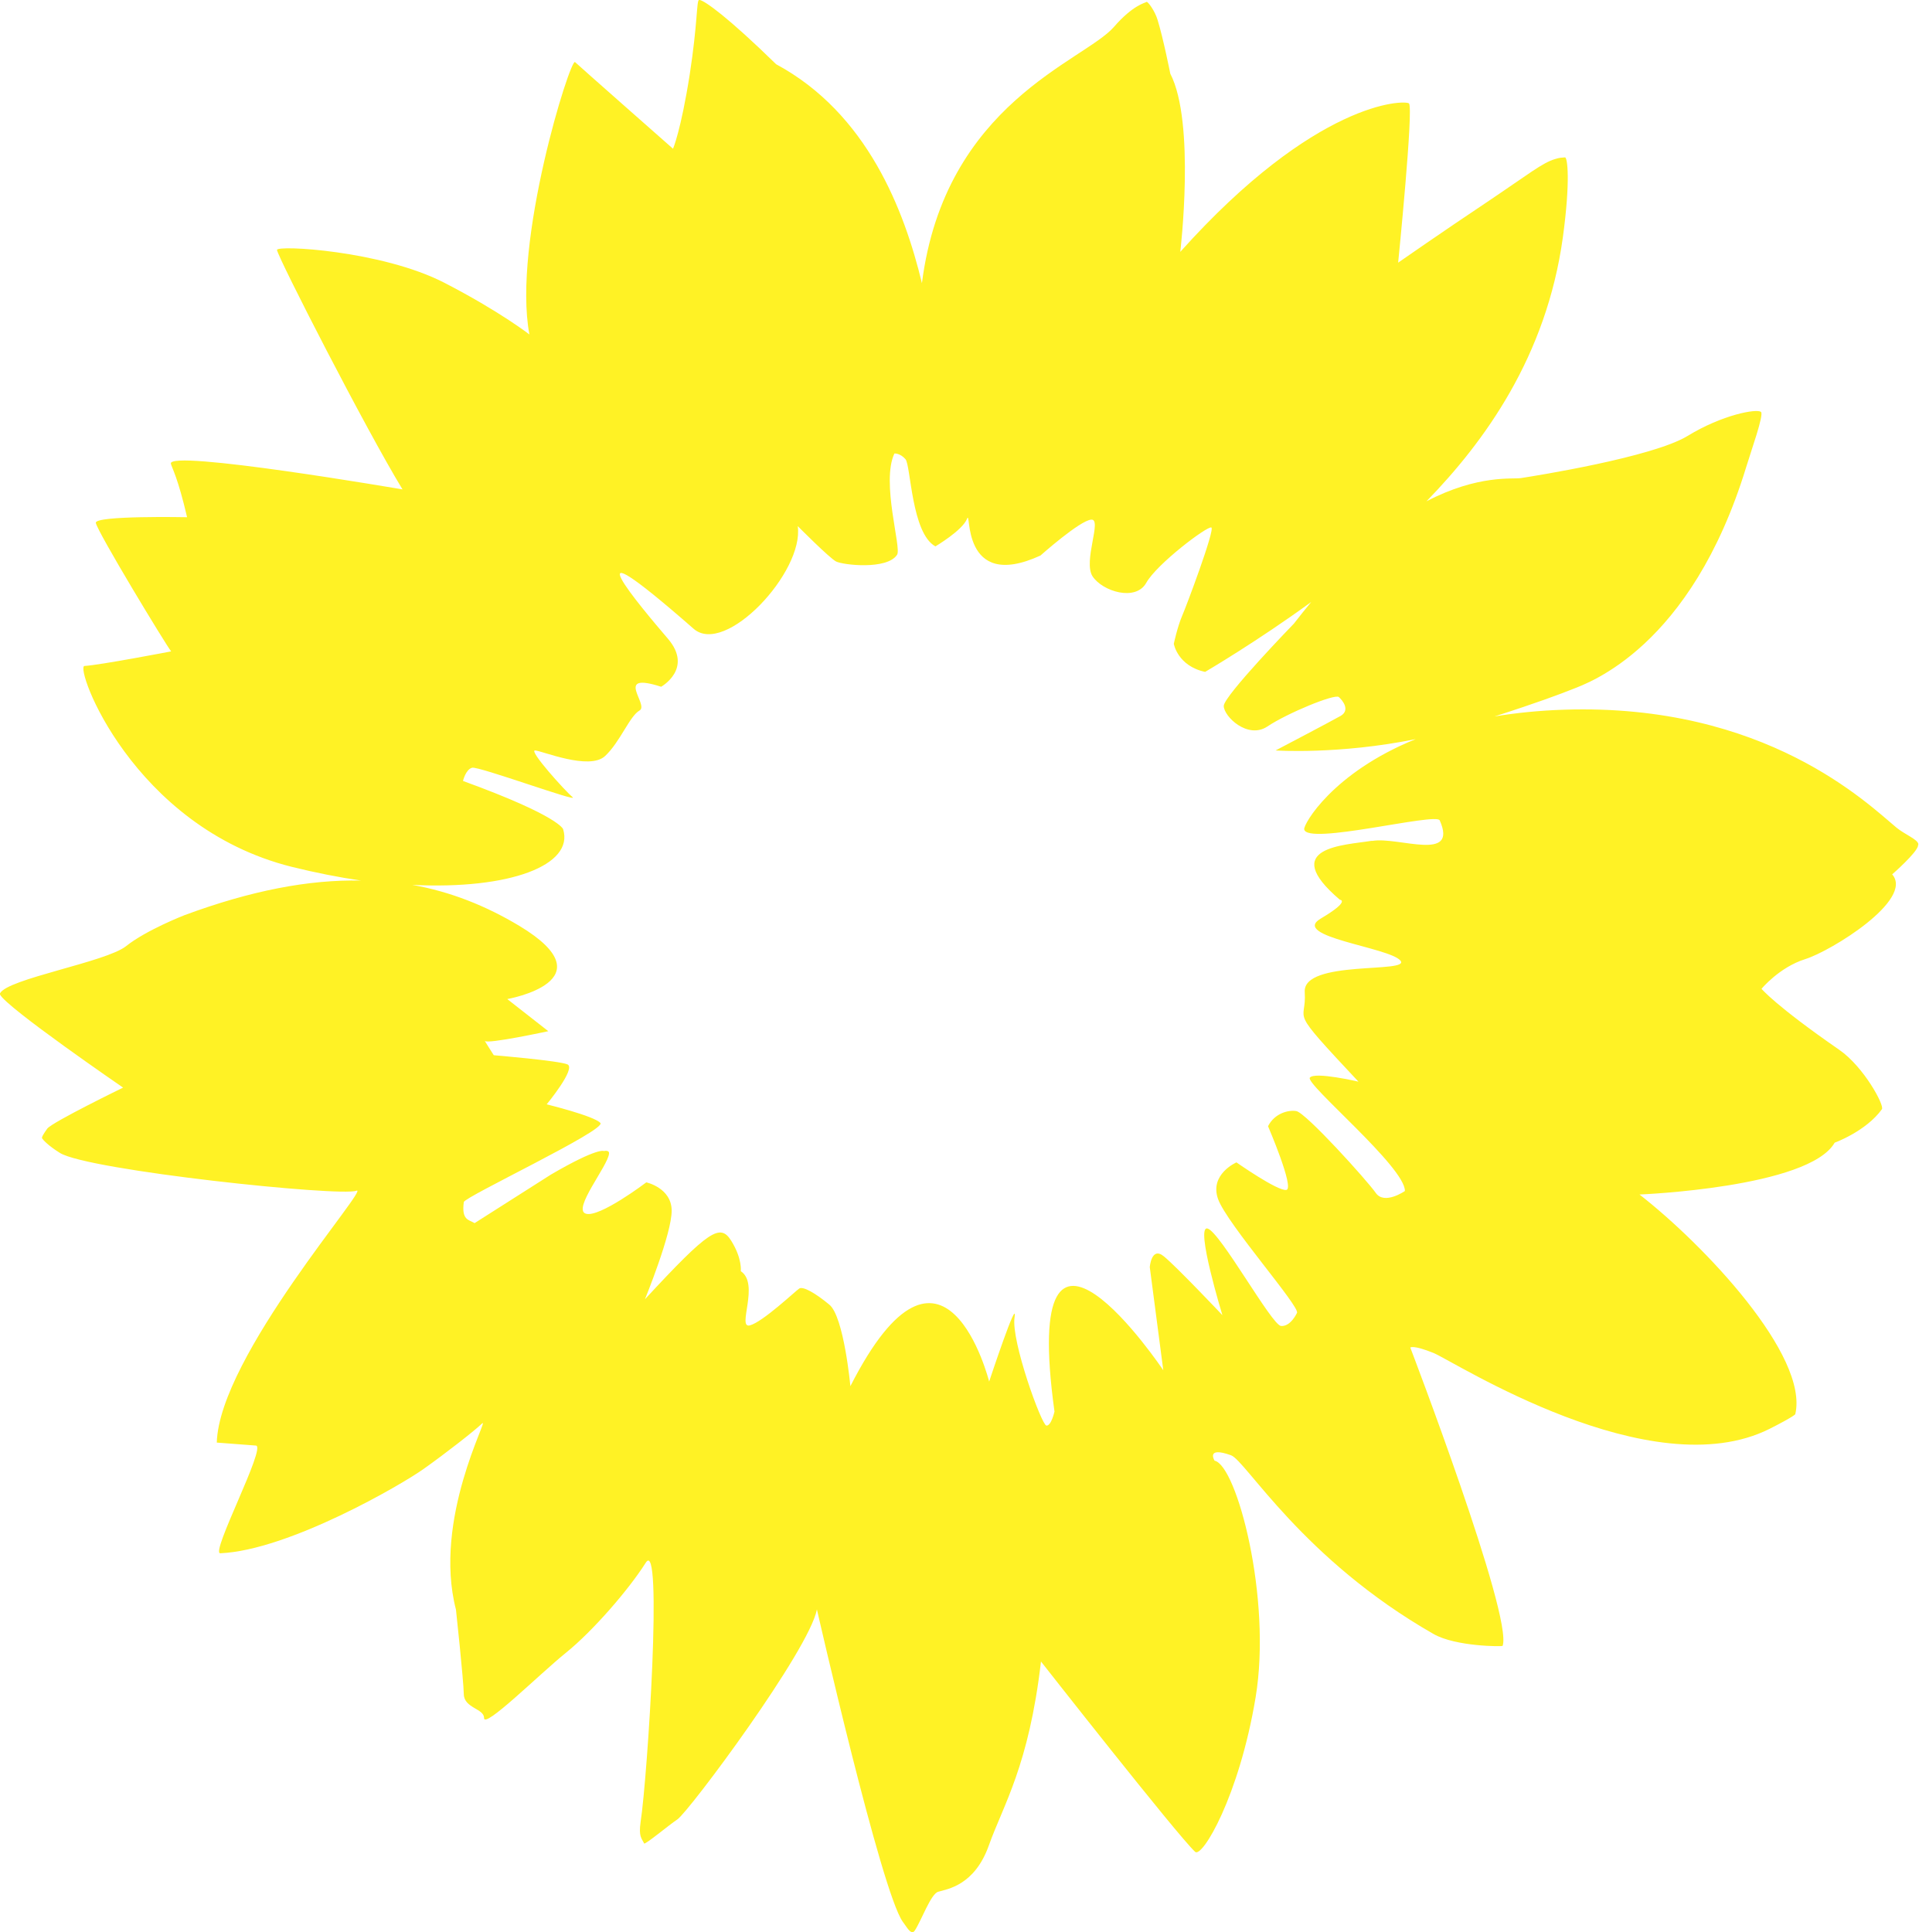
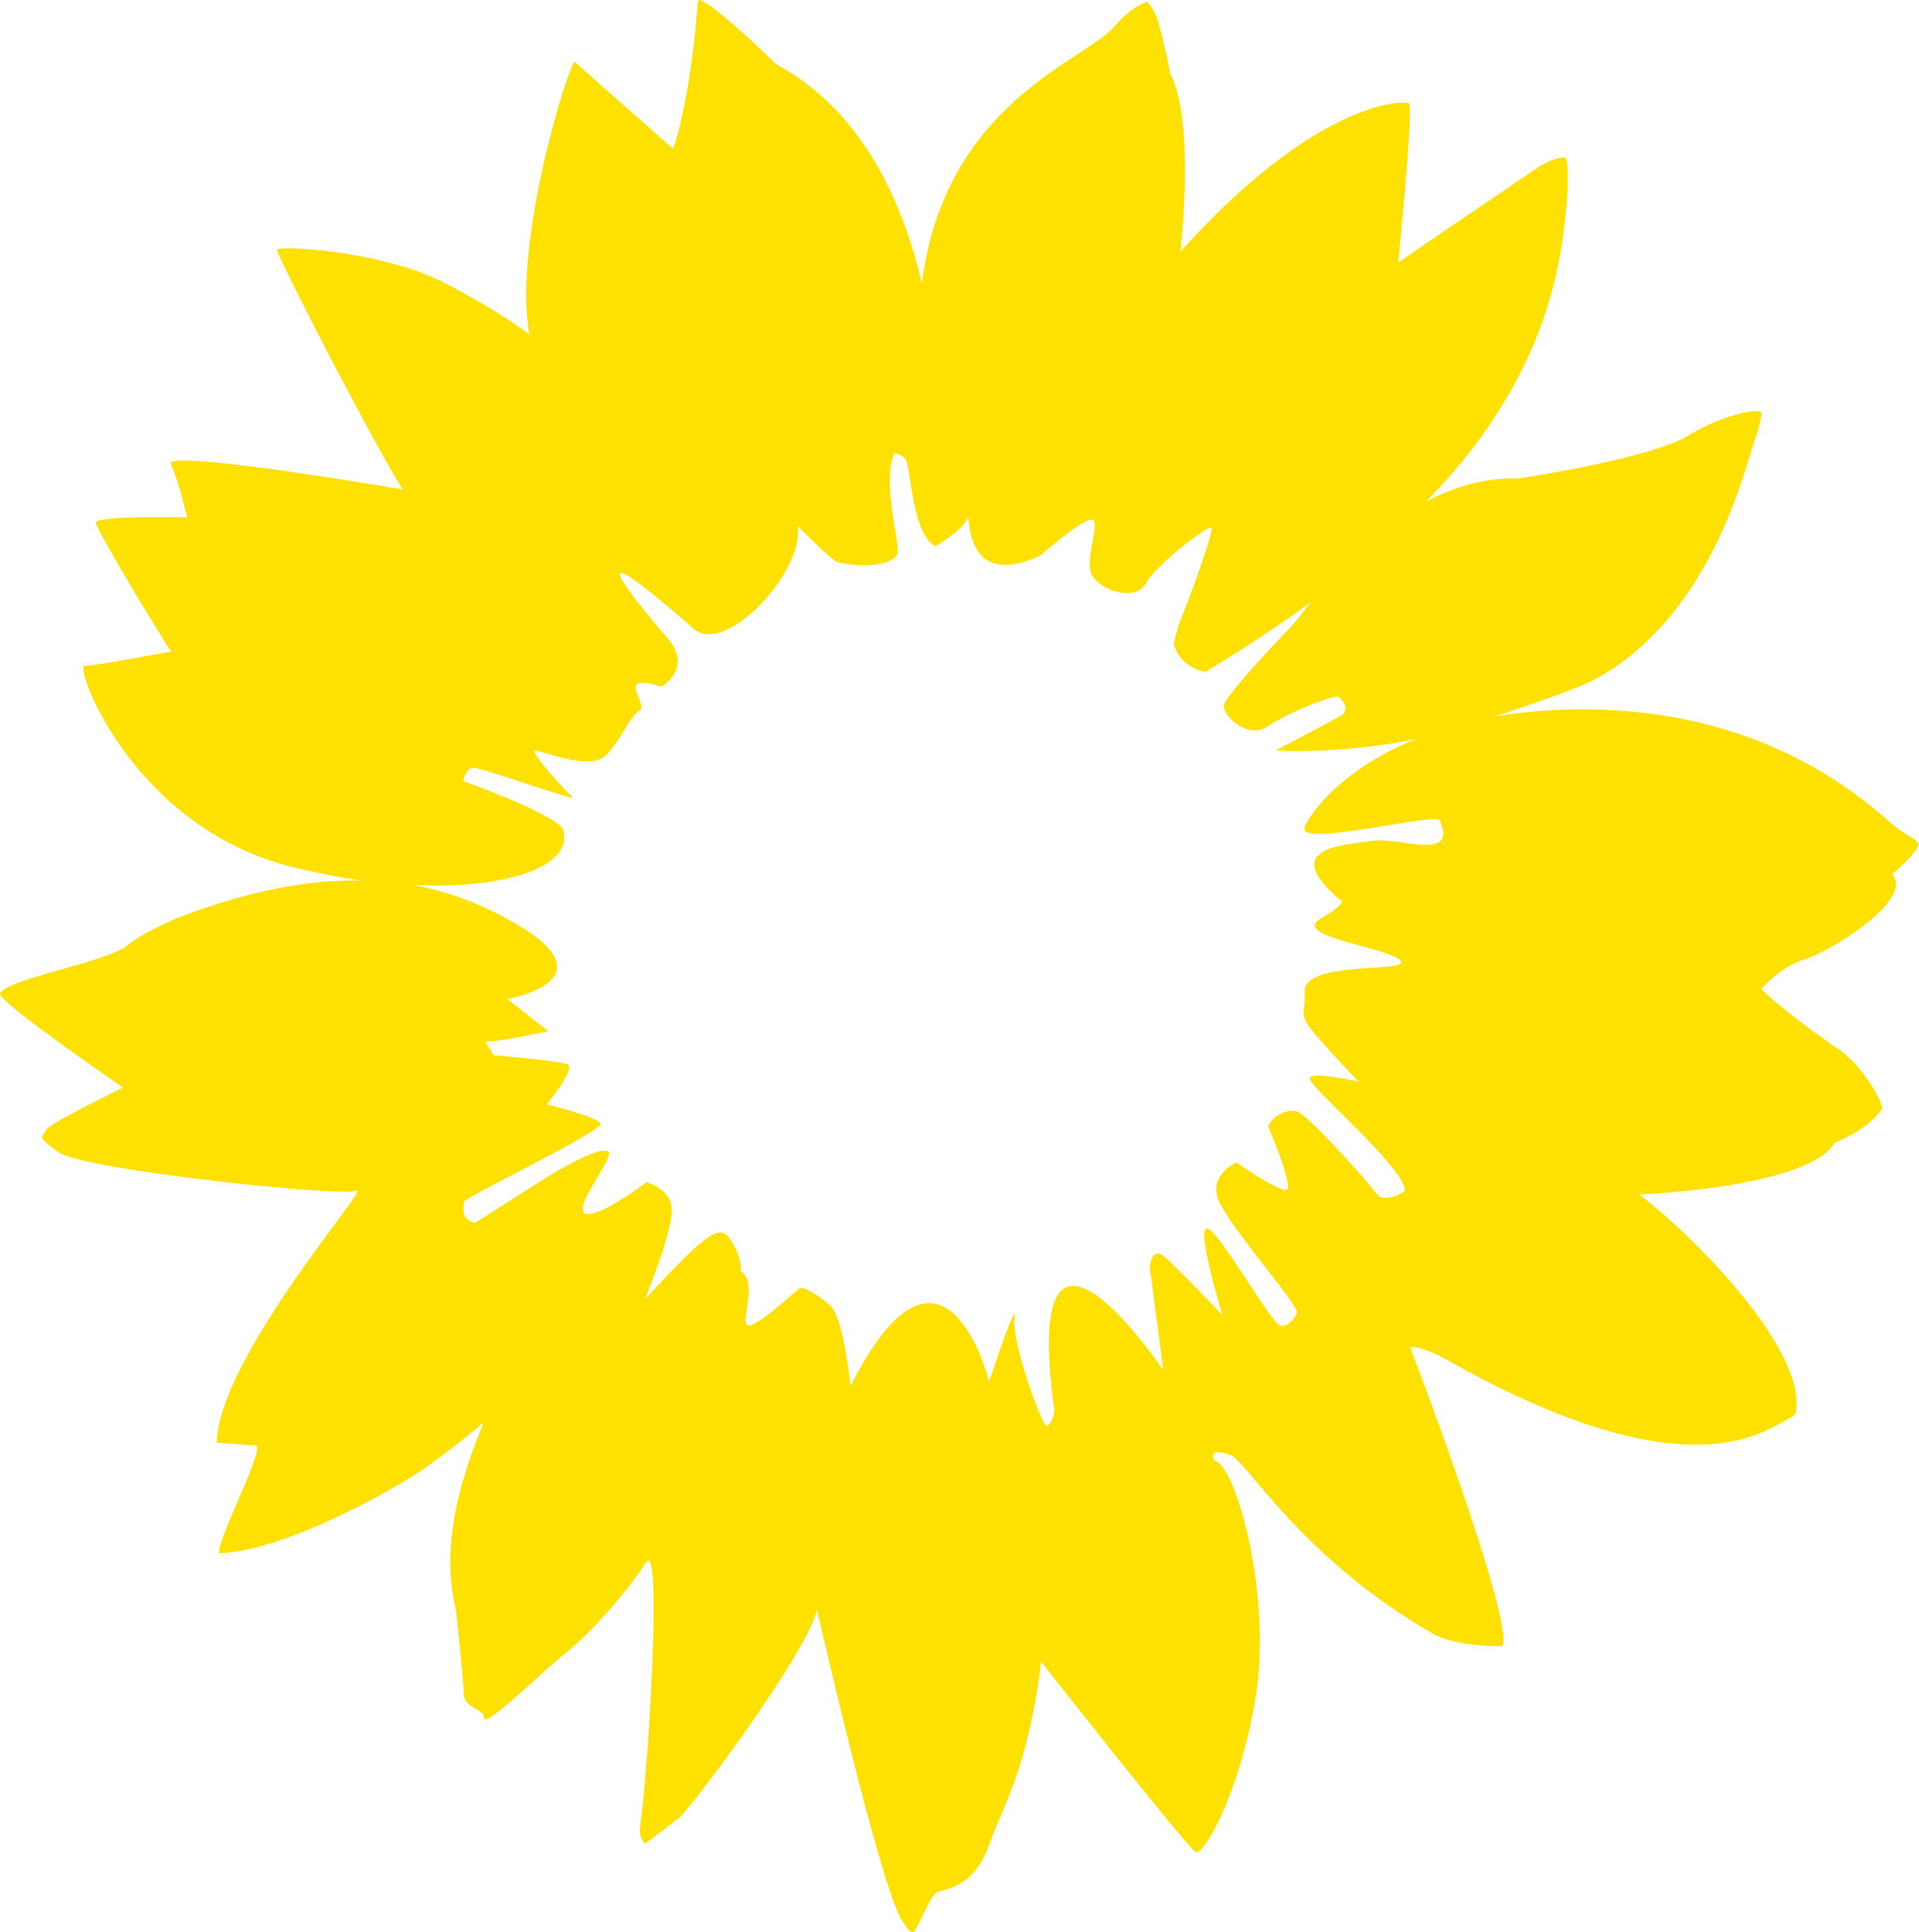
<svg xmlns="http://www.w3.org/2000/svg" version="1.1" id="svg2" viewBox="0 0 3000 3021.53" height="3021.53" width="3000">
  <defs id="defs4">
    <style type="text/css" id="style4140">
    .fil0 {fill:#47B5E7;fill-rule:nonzero}
    .fil2 {fill:#FEFEFE;fill-rule:nonzero}
    .fil1 {fill:#FFF225;fill-rule:nonzero}
   </style>
    <style type="text/css" id="style4229">
    .fil0 {fill:#FFF225;fill-rule:nonzero}
   </style>
  </defs>
  <g transform="matrix(10,0,0,10,0,-7502.093)" id="layer1">
    <g transform="matrix(0.04221784,0,0,0.04221785,0.04221784,750.2513)" id="g4240" style="clip-rule:evenodd;fill-rule:evenodd;image-rendering:optimizeQuality;shape-rendering:geometricPrecision;text-rendering:geometricPrecision">
      <g id="Layer_x0020_1-4">
-         <path style="fill:#fff225;fill-rule:nonzero" class="fil0" d="m 7105,3126 c -3,-18 -49,-35 -81,-61 -106,-88 -485,-461 -1230,-437 -94,3 -180,12 -259,25 159,-51 241,-82 289,-101 58,-23 438,-153 643,-822 17,-57 67,-195 55,-205 -15,-13 -143,10 -272,89 -130,79 -565,148 -617,156 -30,5 -158,-14 -350,86 215,-221 444,-536 505,-977 29,-212 17,-298 8,-297 -13,1 -20,1 -36,6 -48,14 -97,55 -255,161 -159,106 -327,223 -327,223 0,0 58,-576 40,-590 -18,-13 -345,-10 -847,550 0,0 57,-479 -37,-660 0,0 -26,-131 -47,-199 -10,-34 -37,-70 -41,-67 -5,4 -50,11 -121,93 -111,127 -626,282 -711,949 C 3349,779 3212,419 2874,237 2696,63 2610,2 2591,-1 h -3 c 0,0 0,0 0,0 -9,4 -5,87 -34,275 -33,210 -62,276 -62,276 0,0 -354,-312 -363,-321 -17,-16 -233,668 -169,1009 0,0 -112,-87 -316,-192 -232,-119 -621,-140 -619,-121 5,31 329,664 465,887 0,0 -873,-150 -858,-95 5,18 26,52 60,198 0,0 -343,-7 -338,21 5,32 260,453 279,476 0,0 -265,51 -321,54 -38,2 177,596 767,744 89,22 175,39 257,51 -193,-4 -407,37 -653,128 0,0 -142,55 -217,115 -74,59 -441,121 -467,175 v 4 c 23,48 456,345 456,345 0,0 -263,128 -281,152 -12,17 -22,32 -19,36 3,5 21,26 66,54 105,65 1040,163 1098,140 57,-23 -508,613 -517,933 0,0 93,7 145,11 40,3 -170,401 -132,399 254,-11 675,-256 754,-313 79,-56 187,-140 216,-168 29,-27 -184,354 -97,690 0,0 28,260 29,313 1,52 75,53 75,88 -1,43 206,-163 304,-242 98,-79 231,-232 295,-333 64,-101 7,789 -19,960 -8,55 4,61 13,80 3,6 94,-70 123,-89 43,-29 489,-628 517,-778 0,0 238,1045 318,1157 12,16 22,34 32,38 h 7 c 2,-1 4,-3 6,-6 24,-37 59,-135 86,-143 34,-10 135,-23 188,-172 53,-149 148,-294 193,-681 0,0 506,645 571,705 26,24 163,-205 224,-572 61,-367 -70,-860 -152,-877 0,0 -34,-54 61,-20 55,20 265,385 750,662 82,47 255,47 256,44 39,-109 -342,-1105 -342,-1105 0,0 9,-11 86,20 76,31 804,502 1245,281 89,-45 95,-54 95,-54 51,-217 -338,-628 -577,-814 0,0 627,-25 723,-192 0,0 116,-42 175,-124 10,-14 -67,-157 -158,-220 -237,-164 -288,-226 -288,-226 0,0 66,-80 162,-110 96,-30 404,-220 322,-314 0,0 93,-81 96,-107 v -2 0 z m -2027,-12 c -97,16 -346,22 -116,218 0,0 42,3 -71,70 -113,67 252,106 295,155 43,49 -362,-4 -354,117 8,122 -70,45 199,332 0,0 -162,-38 -180,-15 -19,23 354,332 352,420 0,0 -76,53 -108,7 -32,-46 -258,-296 -294,-303 -28,-5 -80,7 -105,56 0,0 99,230 68,236 -31,6 -185,-102 -185,-102 0,0 -101,44 -68,136 33,92 308,403 292,422 0,0 -23,51 -59,48 -35,-4 -225,-348 -272,-361 -47,-13 55,321 55,321 0,0 -171,-181 -217,-218 -46,-38 -52,40 -52,40 l 50,382 c 0,0 -534,-796 -403,153 0,0 -12,54 -30,52 -18,-2 -131,-314 -118,-400 13,-86 -94,237 -94,237 0,0 -167,-665 -514,17 0,0 -24,-258 -78,-302 -53,-44 -97,-68 -111,-60 -13,8 -136,125 -184,137 -48,11 38,-154 -33,-201 0,0 6,-46 -35,-112 -41,-66 -81,-42 -320,216 0,0 100,-244 99,-329 -1,-84 -94,-104 -94,-104 0,0 -174,132 -224,116 -51,-16 83,-178 86,-223 1,-14 -19,-9 -19,-9 0,0 -21,-15 -196,87 l -283,180 c -21,-13 -49,-10 -40,-78 2,-19 529,-267 506,-293 -23,-26 -199,-69 -199,-69 0,0 110,-133 77,-148 -33,-14 -273,-34 -273,-34 0,0 -42,-66 -33,-53 8,13 235,-36 235,-36 l -152,-119 c 0,0 383,-67 45,-271 -125,-75 -256,-127 -397,-152 361,18 600,-73 559,-206 0,0 -11,-48 -371,-179 0,0 10,-43 34,-49 24,-6 398,131 372,109 -27,-22 -164,-174 -139,-173 25,1 200,75 259,21 56,-52 91,-148 128,-169 37,-21 -98,-145 80,-88 0,0 120,-67 25,-178 -95,-111 -395,-466 95,-37 117,103 410,-210 386,-380 0,0 117,118 142,131 25,13 189,32 226,-25 17,-26 -60,-268 -10,-375 0,0 21,-2 41,21 20,23 22,275 111,323 0,0 100,-59 117,-102 17,-44 -27,273 272,136 0,0 146,-130 188,-133 42,-4 -31,154 5,210 37,56 160,94 199,24 39,-70 226,-211 241,-205 15,6 -95,298 -108,327 -18,42 -31,104 -31,104 0,0 14,82 116,104 0,0 193,-113 393,-259 -21,25 -42,52 -64,80 0,0 -259,267 -260,305 0,39 89,125 162,76 73,-49 248,-121 264,-109 15,13 43,49 7,70 -37,21 -241,128 -241,128 0,0 233,16 519,-42 -309,125 -416,316 -413,334 9,61 489,-63 502,-33 69,156 -152,60 -249,76 z" id="path4233" />
+         <path style="fill:#ffe100;fill-rule:nonzero;fill-opacity:1" class="fil0" d="m 7105,3126 c -3,-18 -49,-35 -81,-61 -106,-88 -485,-461 -1230,-437 -94,3 -180,12 -259,25 159,-51 241,-82 289,-101 58,-23 438,-153 643,-822 17,-57 67,-195 55,-205 -15,-13 -143,10 -272,89 -130,79 -565,148 -617,156 -30,5 -158,-14 -350,86 215,-221 444,-536 505,-977 29,-212 17,-298 8,-297 -13,1 -20,1 -36,6 -48,14 -97,55 -255,161 -159,106 -327,223 -327,223 0,0 58,-576 40,-590 -18,-13 -345,-10 -847,550 0,0 57,-479 -37,-660 0,0 -26,-131 -47,-199 -10,-34 -37,-70 -41,-67 -5,4 -50,11 -121,93 -111,127 -626,282 -711,949 C 3349,779 3212,419 2874,237 2696,63 2610,2 2591,-1 h -3 c 0,0 0,0 0,0 -9,4 -5,87 -34,275 -33,210 -62,276 -62,276 0,0 -354,-312 -363,-321 -17,-16 -233,668 -169,1009 0,0 -112,-87 -316,-192 -232,-119 -621,-140 -619,-121 5,31 329,664 465,887 0,0 -873,-150 -858,-95 5,18 26,52 60,198 0,0 -343,-7 -338,21 5,32 260,453 279,476 0,0 -265,51 -321,54 -38,2 177,596 767,744 89,22 175,39 257,51 -193,-4 -407,37 -653,128 0,0 -142,55 -217,115 -74,59 -441,121 -467,175 v 4 c 23,48 456,345 456,345 0,0 -263,128 -281,152 -12,17 -22,32 -19,36 3,5 21,26 66,54 105,65 1040,163 1098,140 57,-23 -508,613 -517,933 0,0 93,7 145,11 40,3 -170,401 -132,399 254,-11 675,-256 754,-313 79,-56 187,-140 216,-168 29,-27 -184,354 -97,690 0,0 28,260 29,313 1,52 75,53 75,88 -1,43 206,-163 304,-242 98,-79 231,-232 295,-333 64,-101 7,789 -19,960 -8,55 4,61 13,80 3,6 94,-70 123,-89 43,-29 489,-628 517,-778 0,0 238,1045 318,1157 12,16 22,34 32,38 h 7 c 2,-1 4,-3 6,-6 24,-37 59,-135 86,-143 34,-10 135,-23 188,-172 53,-149 148,-294 193,-681 0,0 506,645 571,705 26,24 163,-205 224,-572 61,-367 -70,-860 -152,-877 0,0 -34,-54 61,-20 55,20 265,385 750,662 82,47 255,47 256,44 39,-109 -342,-1105 -342,-1105 0,0 9,-11 86,20 76,31 804,502 1245,281 89,-45 95,-54 95,-54 51,-217 -338,-628 -577,-814 0,0 627,-25 723,-192 0,0 116,-42 175,-124 10,-14 -67,-157 -158,-220 -237,-164 -288,-226 -288,-226 0,0 66,-80 162,-110 96,-30 404,-220 322,-314 0,0 93,-81 96,-107 v -2 0 z m -2027,-12 c -97,16 -346,22 -116,218 0,0 42,3 -71,70 -113,67 252,106 295,155 43,49 -362,-4 -354,117 8,122 -70,45 199,332 0,0 -162,-38 -180,-15 -19,23 354,332 352,420 0,0 -76,53 -108,7 -32,-46 -258,-296 -294,-303 -28,-5 -80,7 -105,56 0,0 99,230 68,236 -31,6 -185,-102 -185,-102 0,0 -101,44 -68,136 33,92 308,403 292,422 0,0 -23,51 -59,48 -35,-4 -225,-348 -272,-361 -47,-13 55,321 55,321 0,0 -171,-181 -217,-218 -46,-38 -52,40 -52,40 l 50,382 c 0,0 -534,-796 -403,153 0,0 -12,54 -30,52 -18,-2 -131,-314 -118,-400 13,-86 -94,237 -94,237 0,0 -167,-665 -514,17 0,0 -24,-258 -78,-302 -53,-44 -97,-68 -111,-60 -13,8 -136,125 -184,137 -48,11 38,-154 -33,-201 0,0 6,-46 -35,-112 -41,-66 -81,-42 -320,216 0,0 100,-244 99,-329 -1,-84 -94,-104 -94,-104 0,0 -174,132 -224,116 -51,-16 83,-178 86,-223 1,-14 -19,-9 -19,-9 0,0 -21,-15 -196,87 l -283,180 c -21,-13 -49,-10 -40,-78 2,-19 529,-267 506,-293 -23,-26 -199,-69 -199,-69 0,0 110,-133 77,-148 -33,-14 -273,-34 -273,-34 0,0 -42,-66 -33,-53 8,13 235,-36 235,-36 l -152,-119 c 0,0 383,-67 45,-271 -125,-75 -256,-127 -397,-152 361,18 600,-73 559,-206 0,0 -11,-48 -371,-179 0,0 10,-43 34,-49 24,-6 398,131 372,109 -27,-22 -164,-174 -139,-173 25,1 200,75 259,21 56,-52 91,-148 128,-169 37,-21 -98,-145 80,-88 0,0 120,-67 25,-178 -95,-111 -395,-466 95,-37 117,103 410,-210 386,-380 0,0 117,118 142,131 25,13 189,32 226,-25 17,-26 -60,-268 -10,-375 0,0 21,-2 41,21 20,23 22,275 111,323 0,0 100,-59 117,-102 17,-44 -27,273 272,136 0,0 146,-130 188,-133 42,-4 -31,154 5,210 37,56 160,94 199,24 39,-70 226,-211 241,-205 15,6 -95,298 -108,327 -18,42 -31,104 -31,104 0,0 14,82 116,104 0,0 193,-113 393,-259 -21,25 -42,52 -64,80 0,0 -259,267 -260,305 0,39 89,125 162,76 73,-49 248,-121 264,-109 15,13 43,49 7,70 -37,21 -241,128 -241,128 0,0 233,16 519,-42 -309,125 -416,316 -413,334 9,61 489,-63 502,-33 69,156 -152,60 -249,76 z" id="path4233" />
      </g>
    </g>
  </g>
</svg>
